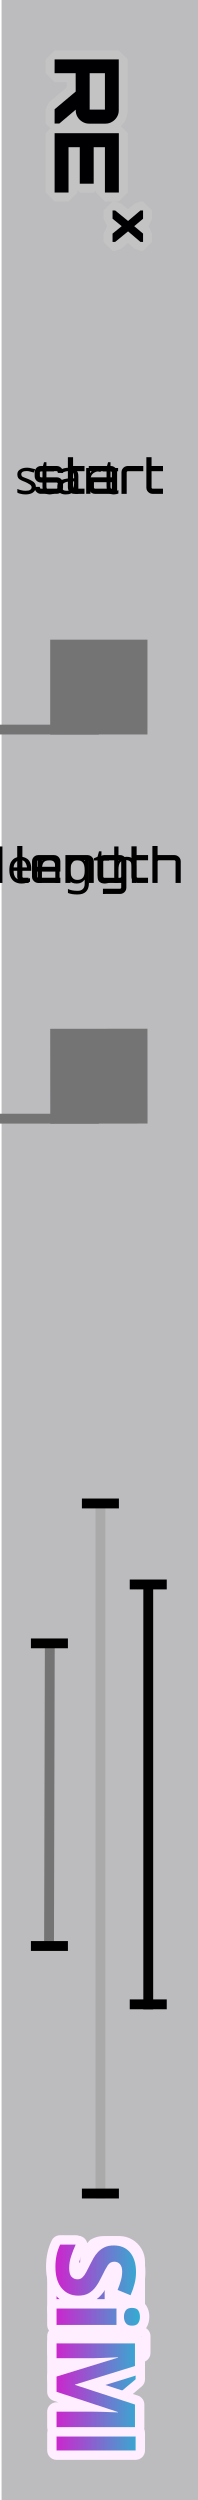
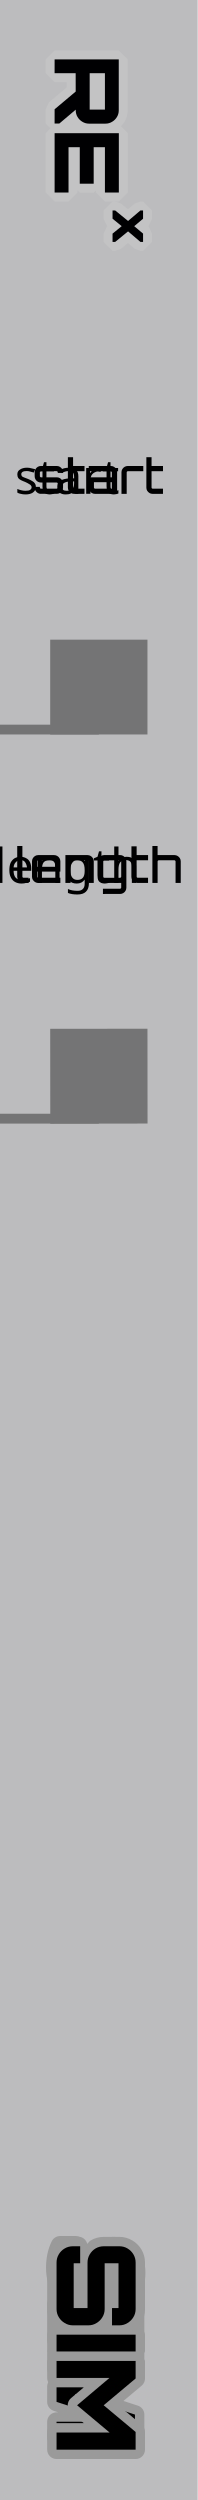
<svg xmlns="http://www.w3.org/2000/svg" xmlns:xlink="http://www.w3.org/1999/xlink" id="svg5" version="1.1" viewBox="0 0 10.16 128.5" height="128.5mm" width="10.16mm" xml:space="preserve">
  <defs id="defs2">
+     <linearGradient id="linearGradient4">
+       <stop style="stop-color:#0a0a0a;stop-opacity:1;" offset="0" id="stop3" />
+       <stop style="stop-color:#817181;stop-opacity:1;" offset="1" id="stop4" />
+     </linearGradient>
    <linearGradient id="linearGradient7378">
      <stop style="stop-color:#bd91df;stop-opacity:1;" offset="0" id="stop12941" />
      <stop style="stop-color:#28c6ff;stop-opacity:1;" offset="1" id="stop12943" />
    </linearGradient>
    <rect x="-362.746" y="242.835" width="272.943" height="175.773" id="rect2576" />
    <rect x="0" y="456.791" width="76.8" height="28.878" id="rect405" />
    <linearGradient id="linearGradient1445">
      <stop style="stop-color:#e0e8f3;stop-opacity:1;" offset="0" id="stop1441" />
      <stop style="stop-color:#e0e8f3;stop-opacity:0;" offset="1" id="stop1443" />
    </linearGradient>
    <rect x="7.071" y="69.296" width="26.163" height="19.092" id="rect292" />
    <rect x="7.071" y="69.296" width="26.163" height="19.092" id="rect374" />
    <linearGradient xlink:href="#linearGradient1445" id="linearGradient1451" x1="2.957" y1="5.593" x2="17.363" y2="5.593" gradientUnits="userSpaceOnUse" />
    <rect x="-362.746" y="242.835" width="272.943" height="175.773" id="rect725" />
    <rect x="-362.746" y="242.835" width="272.943" height="175.773" id="rect806" />
    <rect x="-362.746" y="242.835" width="272.943" height="175.773" id="rect872" />
    <mask maskUnits="userSpaceOnUse" id="mask12356-9">
      <path style="fill:#ff00ff;stroke:#fe5aff;stroke-width:0.102;stroke-linejoin:bevel;stroke-dasharray:none;stroke-opacity:1;paint-order:stroke fill markers" d="m 4.247,120.102 1e-7,-40.771 H 16.338 v 40.771 z" id="path12358-1" />
    </mask>
    <mask maskUnits="userSpaceOnUse" id="mask12412-7">
      <path style="fill:#ff00ff;stroke:#fe5aff;stroke-width:0.102;stroke-linejoin:bevel;stroke-dasharray:none;stroke-opacity:1;paint-order:stroke fill markers" d="m 4.247,120.102 1e-7,-40.771 H 16.338 v 40.771 z" id="path12414-0" />
    </mask>
    <mask maskUnits="userSpaceOnUse" id="mask12412-8">
      <path style="fill:#ff00ff;stroke:#fe5aff;stroke-width:0.102;stroke-linejoin:bevel;stroke-dasharray:none;stroke-opacity:1;paint-order:stroke fill markers" d="m 4.247,120.102 1e-7,-40.771 H 16.338 v 40.771 z" id="path12414-9" />
    </mask>
    <mask maskUnits="userSpaceOnUse" id="mask12352-9">
      <path style="fill:#ff00ff;stroke:#fe5aff;stroke-width:0.102;stroke-linejoin:bevel;stroke-dasharray:none;stroke-opacity:1;paint-order:stroke fill markers" d="m 4.247,120.102 1e-7,-40.771 H 16.338 v 40.771 z" id="path12354-1" />
    </mask>
    <mask maskUnits="userSpaceOnUse" id="mask12428-3">
      <path style="fill:#ff00ff;stroke:#fe5aff;stroke-width:0.102;stroke-linejoin:bevel;stroke-dasharray:none;stroke-opacity:1;paint-order:stroke fill markers" d="m 4.247,120.102 1e-7,-40.771 H 16.338 v 40.771 z" id="path12430-2" />
    </mask>
    <mask maskUnits="userSpaceOnUse" id="mask12428-6">
      <path style="fill:#ff00ff;stroke:#fe5aff;stroke-width:0.102;stroke-linejoin:bevel;stroke-dasharray:none;stroke-opacity:1;paint-order:stroke fill markers" d="m 4.247,120.102 1e-7,-40.771 H 16.338 v 40.771 z" id="path12430-5" />
    </mask>
    <clipPath clipPathUnits="userSpaceOnUse" id="clipPath4444">
      <path style="display:inline;fill:#ff00ff;stroke:#fe5aff;stroke-width:0.102;stroke-linejoin:bevel;stroke-dasharray:none;stroke-opacity:1;paint-order:stroke fill markers" d="m 4.247,120.102 1e-7,-40.771 H 16.338 v 40.771 z" id="path4446" />
    </clipPath>
    <linearGradient xlink:href="#linearGradient5347" id="linearGradient744-8" gradientUnits="userSpaceOnUse" x1="-333.707" y1="244.45" x2="-333.707" y2="264.524" />
    <linearGradient id="linearGradient5347">
      <stop style="stop-color:#10ccd2;stop-opacity:1;" offset="0" id="stop5343" />
      <stop style="stop-color:#cd25cd;stop-opacity:1;" offset="1" id="stop5345" />
    </linearGradient>
    <rect x="-362.746" y="242.835" width="60.788" height="29.02" id="rect2576-0" />
    <rect x="-362.746" y="242.835" width="60.788" height="29.02" id="rect7641" />
-     <linearGradient xlink:href="#linearGradient5347" id="linearGradient344" gradientUnits="userSpaceOnUse" x1="-333.707" y1="244.45" x2="-333.707" y2="264.524" />
+     <linearGradient xlink:href="#linearGradient4" id="linearGradient344" gradientUnits="userSpaceOnUse" x1="-333.707" y1="244.45" x2="-333.707" y2="264.524" />
    <linearGradient xlink:href="#linearGradient5347" id="linearGradient670" gradientUnits="userSpaceOnUse" x1="-333.707" y1="244.45" x2="-333.707" y2="264.524" />
    <linearGradient xlink:href="#linearGradient5347" id="linearGradient672" gradientUnits="userSpaceOnUse" x1="-333.707" y1="244.45" x2="-333.707" y2="264.524" />
    <linearGradient xlink:href="#linearGradient5347" id="linearGradient674" gradientUnits="userSpaceOnUse" x1="-333.707" y1="244.45" x2="-333.707" y2="264.524" />
    <linearGradient xlink:href="#linearGradient5347" id="linearGradient676" gradientUnits="userSpaceOnUse" x1="-333.707" y1="244.45" x2="-333.707" y2="264.524" />
    <linearGradient xlink:href="#linearGradient5347" id="linearGradient678" gradientUnits="userSpaceOnUse" x1="-333.707" y1="244.45" x2="-333.707" y2="264.524" />
    <linearGradient xlink:href="#linearGradient5347" id="linearGradient680" gradientUnits="userSpaceOnUse" x1="-333.707" y1="244.45" x2="-333.707" y2="264.524" />
    <linearGradient id="linearGradient5269">
      <stop style="stop-color:#bc9051;stop-opacity:1;" offset="0" id="stop5267" />
    </linearGradient>
    <rect x="-362.746" y="242.835" width="272.943" height="175.773" id="rect2576-04" />
    <rect x="0" y="456.791" width="76.8" height="28.878" id="rect405-5" />
    <rect x="7.071" y="69.296" width="26.163" height="19.092" id="rect292-8" />
    <rect x="7.071" y="69.296" width="26.163" height="19.092" id="rect374-4" />
    <rect x="-362.746" y="242.835" width="272.943" height="175.773" id="rect725-7" />
    <rect x="-362.746" y="242.835" width="272.943" height="175.773" id="rect806-05" />
    <rect x="-362.746" y="242.835" width="272.943" height="175.773" id="rect872-7" />
    <mask maskUnits="userSpaceOnUse" id="mask12356-9-69">
      <path style="fill:#ff00ff;stroke:#fe5aff;stroke-width:0.102;stroke-linejoin:bevel;stroke-dasharray:none;stroke-opacity:1;paint-order:stroke fill markers" d="m 4.247,120.102 1e-7,-40.771 H 16.338 v 40.771 z" id="path12358-1-5" />
    </mask>
    <mask maskUnits="userSpaceOnUse" id="mask12412-7-21">
      <path style="fill:#ff00ff;stroke:#fe5aff;stroke-width:0.102;stroke-linejoin:bevel;stroke-dasharray:none;stroke-opacity:1;paint-order:stroke fill markers" d="m 4.247,120.102 1e-7,-40.771 H 16.338 v 40.771 z" id="path12414-0-7" />
    </mask>
    <mask maskUnits="userSpaceOnUse" id="mask12412-8-2">
      <path style="fill:#ff00ff;stroke:#fe5aff;stroke-width:0.102;stroke-linejoin:bevel;stroke-dasharray:none;stroke-opacity:1;paint-order:stroke fill markers" d="m 4.247,120.102 1e-7,-40.771 H 16.338 v 40.771 z" id="path12414-9-2" />
    </mask>
    <mask maskUnits="userSpaceOnUse" id="mask12352-9-2">
      <path style="fill:#ff00ff;stroke:#fe5aff;stroke-width:0.102;stroke-linejoin:bevel;stroke-dasharray:none;stroke-opacity:1;paint-order:stroke fill markers" d="m 4.247,120.102 1e-7,-40.771 H 16.338 v 40.771 z" id="path12354-1-5" />
    </mask>
    <mask maskUnits="userSpaceOnUse" id="mask12428-3-7">
      <path style="fill:#ff00ff;stroke:#fe5aff;stroke-width:0.102;stroke-linejoin:bevel;stroke-dasharray:none;stroke-opacity:1;paint-order:stroke fill markers" d="m 4.247,120.102 1e-7,-40.771 H 16.338 v 40.771 z" id="path12430-2-19" />
    </mask>
    <mask maskUnits="userSpaceOnUse" id="mask12428-6-9">
      <path style="fill:#ff00ff;stroke:#fe5aff;stroke-width:0.102;stroke-linejoin:bevel;stroke-dasharray:none;stroke-opacity:1;paint-order:stroke fill markers" d="m 4.247,120.102 1e-7,-40.771 H 16.338 v 40.771 z" id="path12430-5-2" />
    </mask>
    <clipPath clipPathUnits="userSpaceOnUse" id="clipPath4444-0">
      <path style="display:inline;fill:#ff00ff;stroke:#fe5aff;stroke-width:0.102;stroke-linejoin:bevel;stroke-dasharray:none;stroke-opacity:1;paint-order:stroke fill markers" d="m 4.247,120.102 1e-7,-40.771 H 16.338 v 40.771 z" id="path4446-4" />
    </clipPath>
    <rect x="-362.746" y="242.835" width="272.943" height="175.773" id="rect30022" />
    <rect x="-362.746" y="242.835" width="272.943" height="175.773" id="rect2576-2" />
    <rect x="0" y="456.791" width="76.8" height="28.878" id="rect405-8" />
    <rect x="7.071" y="69.296" width="26.163" height="19.092" id="rect292-9" />
    <rect x="7.071" y="69.296" width="26.163" height="19.092" id="rect374-2" />
    <rect x="-362.746" y="242.835" width="272.943" height="175.773" id="rect725-6" />
    <rect x="-362.746" y="242.835" width="272.943" height="175.773" id="rect806-0" />
    <rect x="-362.746" y="242.835" width="272.943" height="175.773" id="rect872-1" />
    <mask maskUnits="userSpaceOnUse" id="mask12356-9-6">
      <path style="fill:#ff00ff;stroke:#fe5aff;stroke-width:0.102;stroke-linejoin:bevel;stroke-dasharray:none;stroke-opacity:1;paint-order:stroke fill markers" d="m 4.247,120.102 1e-7,-40.771 H 16.338 v 40.771 z" id="path12358-1-9" />
    </mask>
    <mask maskUnits="userSpaceOnUse" id="mask12412-7-2">
      <path style="fill:#ff00ff;stroke:#fe5aff;stroke-width:0.102;stroke-linejoin:bevel;stroke-dasharray:none;stroke-opacity:1;paint-order:stroke fill markers" d="m 4.247,120.102 1e-7,-40.771 H 16.338 v 40.771 z" id="path12414-0-3" />
    </mask>
    <mask maskUnits="userSpaceOnUse" id="mask12412-8-4">
      <path style="fill:#ff00ff;stroke:#fe5aff;stroke-width:0.102;stroke-linejoin:bevel;stroke-dasharray:none;stroke-opacity:1;paint-order:stroke fill markers" d="m 4.247,120.102 1e-7,-40.771 H 16.338 v 40.771 z" id="path12414-9-9" />
    </mask>
    <mask maskUnits="userSpaceOnUse" id="mask12352-9-9">
      <path style="fill:#ff00ff;stroke:#fe5aff;stroke-width:0.102;stroke-linejoin:bevel;stroke-dasharray:none;stroke-opacity:1;paint-order:stroke fill markers" d="m 4.247,120.102 1e-7,-40.771 H 16.338 v 40.771 z" id="path12354-1-9" />
    </mask>
    <mask maskUnits="userSpaceOnUse" id="mask12428-3-6">
      <path style="fill:#ff00ff;stroke:#fe5aff;stroke-width:0.102;stroke-linejoin:bevel;stroke-dasharray:none;stroke-opacity:1;paint-order:stroke fill markers" d="m 4.247,120.102 1e-7,-40.771 H 16.338 v 40.771 z" id="path12430-2-1" />
    </mask>
    <mask maskUnits="userSpaceOnUse" id="mask12428-6-2">
      <path style="fill:#ff00ff;stroke:#fe5aff;stroke-width:0.102;stroke-linejoin:bevel;stroke-dasharray:none;stroke-opacity:1;paint-order:stroke fill markers" d="m 4.247,120.102 1e-7,-40.771 H 16.338 v 40.771 z" id="path12430-5-8" />
    </mask>
    <clipPath clipPathUnits="userSpaceOnUse" id="clipPath4444-4">
      <path style="display:inline;fill:#ff00ff;stroke:#fe5aff;stroke-width:0.102;stroke-linejoin:bevel;stroke-dasharray:none;stroke-opacity:1;paint-order:stroke fill markers" d="m 4.247,120.102 1e-7,-40.771 H 16.338 v 40.771 z" id="path4446-9" />
    </clipPath>
    <rect x="-362.746" y="242.835" width="60.788" height="29.02" id="rect2576-0-6" />
    <rect x="-362.746" y="242.835" width="60.788" height="29.02" id="rect2835" />
    <rect x="-362.746" y="242.835" width="60.788" height="29.02" id="rect12331" />
    <rect x="-362.746" y="242.835" width="60.788" height="29.02" id="rect12359" />
    <rect x="7.071" y="69.296" width="26.163" height="19.092" id="rect292-5" />
    <rect x="7.071" y="69.296" width="26.163" height="19.092" id="rect374-5" />
    <rect x="-362.746" y="242.835" width="272.943" height="175.773" id="rect2576-02" />
    <rect x="0" y="456.791" width="76.8" height="28.878" id="rect405-55" />
    <rect x="7.071" y="69.296" width="26.163" height="19.092" id="rect292-4" />
    <rect x="7.071" y="69.296" width="26.163" height="19.092" id="rect374-6" />
    <rect x="-362.746" y="242.835" width="272.943" height="175.773" id="rect725-0" />
    <rect x="-362.746" y="242.835" width="272.943" height="175.773" id="rect806-8" />
    <rect x="-362.746" y="242.835" width="272.943" height="175.773" id="rect872-3" />
    <mask maskUnits="userSpaceOnUse" id="mask12356-9-0">
      <path style="fill:#ff00ff;stroke:#fe5aff;stroke-width:0.102;stroke-linejoin:bevel;stroke-dasharray:none;stroke-opacity:1;paint-order:stroke fill markers" d="m 4.247,120.102 1e-7,-40.771 H 16.338 v 40.771 z" id="path12358-1-95" />
    </mask>
    <mask maskUnits="userSpaceOnUse" id="mask12412-7-0">
      <path style="fill:#ff00ff;stroke:#fe5aff;stroke-width:0.102;stroke-linejoin:bevel;stroke-dasharray:none;stroke-opacity:1;paint-order:stroke fill markers" d="m 4.247,120.102 1e-7,-40.771 H 16.338 v 40.771 z" id="path12414-0-37" />
    </mask>
    <mask maskUnits="userSpaceOnUse" id="mask12412-8-3">
      <path style="fill:#ff00ff;stroke:#fe5aff;stroke-width:0.102;stroke-linejoin:bevel;stroke-dasharray:none;stroke-opacity:1;paint-order:stroke fill markers" d="m 4.247,120.102 1e-7,-40.771 H 16.338 v 40.771 z" id="path12414-9-99" />
    </mask>
    <mask maskUnits="userSpaceOnUse" id="mask12352-9-1">
      <path style="fill:#ff00ff;stroke:#fe5aff;stroke-width:0.102;stroke-linejoin:bevel;stroke-dasharray:none;stroke-opacity:1;paint-order:stroke fill markers" d="m 4.247,120.102 1e-7,-40.771 H 16.338 v 40.771 z" id="path12354-1-8" />
    </mask>
    <mask maskUnits="userSpaceOnUse" id="mask12428-3-3">
      <path style="fill:#ff00ff;stroke:#fe5aff;stroke-width:0.102;stroke-linejoin:bevel;stroke-dasharray:none;stroke-opacity:1;paint-order:stroke fill markers" d="m 4.247,120.102 1e-7,-40.771 H 16.338 v 40.771 z" id="path12430-2-2" />
    </mask>
    <mask maskUnits="userSpaceOnUse" id="mask12428-6-94">
      <path style="fill:#ff00ff;stroke:#fe5aff;stroke-width:0.102;stroke-linejoin:bevel;stroke-dasharray:none;stroke-opacity:1;paint-order:stroke fill markers" d="m 4.247,120.102 1e-7,-40.771 H 16.338 v 40.771 z" id="path12430-5-7" />
    </mask>
    <clipPath clipPathUnits="userSpaceOnUse" id="clipPath4444-5">
      <path style="display:inline;fill:#ff00ff;stroke:#fe5aff;stroke-width:0.102;stroke-linejoin:bevel;stroke-dasharray:none;stroke-opacity:1;paint-order:stroke fill markers" d="m 4.247,120.102 1e-7,-40.771 H 16.338 v 40.771 z" id="path4446-6" />
    </clipPath>
    <rect x="-362.746" y="242.835" width="272.943" height="175.773" id="rect30022-2" />
    <rect x="-362.746" y="242.835" width="272.943" height="175.773" id="rect2576-2-0" />
    <rect x="0" y="456.791" width="76.8" height="28.878" id="rect405-8-1" />
    <rect x="7.071" y="69.296" width="26.163" height="19.092" id="rect292-9-0" />
    <rect x="7.071" y="69.296" width="26.163" height="19.092" id="rect374-2-3" />
    <rect x="-362.746" y="242.835" width="272.943" height="175.773" id="rect725-6-1" />
    <rect x="-362.746" y="242.835" width="272.943" height="175.773" id="rect806-0-4" />
    <rect x="-362.746" y="242.835" width="272.943" height="175.773" id="rect872-1-0" />
    <mask maskUnits="userSpaceOnUse" id="mask12356-9-6-9">
      <path style="fill:#ff00ff;stroke:#fe5aff;stroke-width:0.102;stroke-linejoin:bevel;stroke-dasharray:none;stroke-opacity:1;paint-order:stroke fill markers" d="m 4.247,120.102 1e-7,-40.771 H 16.338 v 40.771 z" id="path12358-1-9-4" />
    </mask>
    <mask maskUnits="userSpaceOnUse" id="mask12412-7-2-9">
      <path style="fill:#ff00ff;stroke:#fe5aff;stroke-width:0.102;stroke-linejoin:bevel;stroke-dasharray:none;stroke-opacity:1;paint-order:stroke fill markers" d="m 4.247,120.102 1e-7,-40.771 H 16.338 v 40.771 z" id="path12414-0-3-4" />
    </mask>
    <mask maskUnits="userSpaceOnUse" id="mask12412-8-4-5">
      <path style="fill:#ff00ff;stroke:#fe5aff;stroke-width:0.102;stroke-linejoin:bevel;stroke-dasharray:none;stroke-opacity:1;paint-order:stroke fill markers" d="m 4.247,120.102 1e-7,-40.771 H 16.338 v 40.771 z" id="path12414-9-9-3" />
    </mask>
    <mask maskUnits="userSpaceOnUse" id="mask12352-9-9-0">
      <path style="fill:#ff00ff;stroke:#fe5aff;stroke-width:0.102;stroke-linejoin:bevel;stroke-dasharray:none;stroke-opacity:1;paint-order:stroke fill markers" d="m 4.247,120.102 1e-7,-40.771 H 16.338 v 40.771 z" id="path12354-1-9-4" />
    </mask>
    <mask maskUnits="userSpaceOnUse" id="mask12428-3-6-8">
      <path style="fill:#ff00ff;stroke:#fe5aff;stroke-width:0.102;stroke-linejoin:bevel;stroke-dasharray:none;stroke-opacity:1;paint-order:stroke fill markers" d="m 4.247,120.102 1e-7,-40.771 H 16.338 v 40.771 z" id="path12430-2-1-5" />
    </mask>
    <mask maskUnits="userSpaceOnUse" id="mask12428-6-2-7">
      <path style="fill:#ff00ff;stroke:#fe5aff;stroke-width:0.102;stroke-linejoin:bevel;stroke-dasharray:none;stroke-opacity:1;paint-order:stroke fill markers" d="m 4.247,120.102 1e-7,-40.771 H 16.338 v 40.771 z" id="path12430-5-8-1" />
    </mask>
    <clipPath clipPathUnits="userSpaceOnUse" id="clipPath4444-4-2">
      <path style="display:inline;fill:#ff00ff;stroke:#fe5aff;stroke-width:0.102;stroke-linejoin:bevel;stroke-dasharray:none;stroke-opacity:1;paint-order:stroke fill markers" d="m 4.247,120.102 1e-7,-40.771 H 16.338 v 40.771 z" id="path4446-9-2" />
    </clipPath>
    <rect x="-362.746" y="242.835" width="60.788" height="29.02" id="rect2576-0-2" />
    <rect x="-362.746" y="242.835" width="60.788" height="29.02" id="rect2835-9" />
    <rect x="-362.746" y="242.835" width="60.788" height="29.02" id="rect12331-6" />
    <rect x="-362.746" y="242.835" width="60.788" height="29.02" id="rect12359-3" />
+     <rect x="-362.746" y="242.835" width="60.788" height="29.02" id="rect2" />
+     <rect x="-362.746" y="242.835" width="60.788" height="29.02" id="rect1" />
+     <rect x="-362.746" y="242.835" width="60.788" height="29.02" id="rect5" />
  </defs>
  <g id="g372" style="display:inline;fill:#e9afaf">
-     <rect style="display:inline;opacity:1;fill:#bcbcbe;fill-opacity:1;stroke:none;stroke-width:0.263" id="rect338" width="10.16" height="128.5" x="0.081" y="-2.7755576e-17" />
-     <g aria-label="SiM" transform="matrix(0,0.2645833,-0.2645833,0,72.84951,208.648)" id="text7639" style="font-weight:900;font-size:21.333px;font-family:Orbitron;-inkscape-font-specification:'Orbitron Heavy';text-align:center;white-space:pre;display:inline;fill:url(#linearGradient744-8);stroke:#feeeff;stroke-width:3.647;stroke-linecap:round;stroke-linejoin:round;paint-order:stroke fill markers">
-       <g id="path374" style="fill:url(#linearGradient672)">
-         <path style="color:#000000;-inkscape-font-specification:'Orbitron Heavy';fill:#feeeff;stroke:none;stroke-linecap:butt;stroke-linejoin:miter;-inkscape-stroke:none" d="m -349.217,247.166 c -0.873,0 -1.751,0.237 -2.504,0.68 -0.734,0.432 -1.355,1.056 -1.789,1.789 -0.454,0.753 -0.688,1.638 -0.688,2.514 v 3.029 c 0,0.88 0.231,1.764 0.678,2.523 a 1.824,1.824 0 0 0 0.014,0.021 c 0.167,0.275 0.464,0.432 0.68,0.67 a 1.824,1.824 0 0 0 -1.371,1.371 v 1.43 c 0,0.873 0.235,1.751 0.678,2.504 0.434,0.738 1.061,1.365 1.799,1.799 0.753,0.443 1.631,0.678 2.504,0.678 h 9.045 c 0.869,0 1.746,-0.238 2.492,-0.688 0.727,-0.431 1.344,-1.049 1.775,-1.775 0.46,-0.752 0.715,-1.636 0.715,-2.518 v -3.029 c 0,-0.884 -0.255,-1.777 -0.727,-2.529 -0.163,-0.272 -0.455,-0.429 -0.666,-0.666 a 1.824,1.824 0 0 0 1.393,-1.393 v -1.428 c 0,-0.884 -0.255,-1.777 -0.727,-2.529 -0.431,-0.721 -1.042,-1.338 -1.766,-1.766 -0.746,-0.449 -1.622,-0.688 -2.49,-0.688 z m 9.221,3.695 c 0.153,0.021 0.302,0.033 0.438,0.115 a 1.824,1.824 0 0 0 0.019,0.012 c 0.229,0.135 0.371,0.277 0.506,0.506 a 1.824,1.824 0 0 0 0.033,0.055 c 0.039,0.062 0.03,0.145 0.055,0.205 h -0.158 a 1.824,1.824 0 0 0 -0.893,-0.893 z m -9.451,0.014 a 1.824,1.824 0 0 0 -1.045,1.045 c 0.024,-0.139 0.034,-0.289 0.105,-0.406 a 1.824,1.824 0 0 0 0.012,-0.019 c 0.135,-0.229 0.275,-0.371 0.504,-0.506 0.139,-0.082 0.283,-0.089 0.424,-0.113 z m 11.758,2.986 0.021,0.012 c -0.004,-0.002 -0.01,-0.001 -0.014,-0.004 -0.003,-0.002 -0.005,-0.006 -0.008,-0.008 z m -12.803,1.543 a 1.824,1.824 0 0 0 1.045,1.045 c -0.141,-0.025 -0.285,-0.032 -0.424,-0.113 -0.236,-0.139 -0.376,-0.285 -0.506,-0.496 -0.077,-0.134 -0.091,-0.286 -0.115,-0.436 z m 10.494,1.471 c 0.154,0.02 0.303,0.035 0.439,0.117 a 1.824,1.824 0 0 0 0.019,0.014 c 0.229,0.135 0.371,0.275 0.506,0.504 a 1.824,1.824 0 0 0 0.033,0.055 c 0.081,0.128 0.094,0.274 0.115,0.424 a 1.824,1.824 0 0 0 -1.113,-1.113 z m 1.109,4.496 c -0.021,0.149 -0.032,0.291 -0.125,0.441 a 1.824,1.824 0 0 0 -0.019,0.035 c -0.135,0.229 -0.277,0.369 -0.506,0.504 a 1.824,1.824 0 0 0 -0.019,0.012 c -0.136,0.083 -0.285,0.097 -0.439,0.117 a 1.824,1.824 0 0 0 1.109,-1.109 z m -11.557,0.217 h 0.121 a 1.824,1.824 0 0 0 0.877,0.877 c -0.141,-0.025 -0.285,-0.032 -0.424,-0.113 -0.229,-0.135 -0.369,-0.275 -0.504,-0.504 -0.05,-0.085 -0.043,-0.179 -0.07,-0.26 z" id="path383" />
-         <path style="color:#000000;-inkscape-font-specification:'Orbitron Heavy';fill:url(#linearGradient670);stroke:none;stroke-linecap:butt;stroke-linejoin:miter;-inkscape-stroke:none" d="m -349.216,264.35 q -0.853,0 -1.579,-0.427 -0.725,-0.427 -1.152,-1.152 -0.427,-0.725 -0.427,-1.579 v -1.429 h 3.307 v 1.259 q 0,0 0,0 0,0 0,0 h 8.704 q 0,0 0,0 0,0 0,0 v -2.688 q 0,0 0,0 0,0 0,0 h -8.853 q -0.853,0 -1.579,-0.427 -0.725,-0.427 -1.152,-1.131 -0.427,-0.725 -0.427,-1.6 v -3.029 q 0,-0.875 0.427,-1.579 0.427,-0.725 1.152,-1.152 0.725,-0.427 1.579,-0.427 h 9.045 q 0.853,0 1.557,0.427 0.725,0.427 1.152,1.152 0.448,0.704 0.448,1.579 v 1.429 h -3.349 v -1.259 q 0,0 0,0 0,0 0,0 h -8.704 q 0,0 0,0 0,0 0,0 v 2.688 q 0,0 0,0 0,0 0,0 h 8.896 q 0.853,0 1.557,0.427 0.725,0.427 1.152,1.152 0.448,0.704 0.448,1.579 v 3.029 q 0,0.853 -0.448,1.579 -0.427,0.725 -1.152,1.152 -0.704,0.427 -1.557,0.427 z" id="path385" />
-       </g>
-       <g id="path376" style="fill:url(#linearGradient676)">
-         <path style="color:#000000;-inkscape-font-specification:'Orbitron Heavy';fill:#feeeff;stroke:none;stroke-linecap:butt;stroke-linejoin:miter;-inkscape-stroke:none" d="m -334.752,246.1 a 1.824,1.824 0 0 0 -1.824,1.824 v 3.285 a 1.824,1.824 0 0 0 0.385,0.385 1.824,1.824 0 0 0 -0.385,0.383 v 12.373 a 1.824,1.824 0 0 0 1.824,1.824 h 3.264 a 1.824,1.824 0 0 0 1.824,-1.824 v -12.373 a 1.824,1.824 0 0 0 -0.385,-0.383 1.824,1.824 0 0 0 0.385,-0.385 v -3.285 a 1.824,1.824 0 0 0 -1.824,-1.824 z" id="path389" />
-         <path style="color:#000000;-inkscape-font-specification:'Orbitron Heavy';fill:url(#linearGradient674);stroke:none;stroke-linecap:butt;stroke-linejoin:miter;-inkscape-stroke:none" d="m -334.753,264.35 v 0 -12.373 h 3.264 v 12.373 z m 0,-13.141 v 0 -3.285 h 3.264 v 3.285 z" id="path391" />
-       </g>
-       <g id="path378" style="fill:url(#linearGradient680)">
-         <path style="color:#000000;-inkscape-font-specification:'Orbitron Heavy';fill:#feeeff;stroke:none;stroke-linecap:butt;stroke-linejoin:miter;-inkscape-stroke:none" d="m -329.781,247.166 a 1.824,1.824 0 0 0 -1.824,1.824 v 15.359 a 1.824,1.824 0 0 0 1.824,1.824 h 3.307 a 1.824,1.824 0 0 0 1.822,-1.824 v -5.295 l 2.096,2.482 a 1.824,1.824 0 0 0 2.791,-0.006 l 2.07,-2.471 v 5.289 a 1.824,1.824 0 0 0 1.822,1.824 h 3.328 a 1.824,1.824 0 0 0 1.824,-1.824 v -15.359 a 1.824,1.824 0 0 0 -1.824,-1.824 h -3.434 a 1.824,1.824 0 0 0 -1.4,0.656 l -3.787,4.535 -3.805,-4.539 a 1.824,1.824 0 0 0 -1.398,-0.652 z m 1.822,3.648 h 0.74 l 1.629,1.941 a 1.824,1.824 0 0 0 -2.369,0.826 z m 12.832,0 h 0.758 v 2.775 a 1.824,1.824 0 0 0 -2.355,-0.861 z m -6.75,5.873 a 1.824,1.824 0 0 0 1.402,0.012 l -0.693,0.828 z" id="path395" />
-         <path style="color:#000000;-inkscape-font-specification:'Orbitron Heavy';fill:url(#linearGradient678);stroke:none;stroke-linecap:butt;stroke-linejoin:miter;-inkscape-stroke:none" d="M -329.782,264.35 V 248.99 h 3.413 l 5.205,6.208 5.184,-6.208 h 3.435 v 15.36 h -3.328 v -10.304 l -5.291,6.315 -5.312,-6.293 v 10.283 z" id="path397" />
-       </g>
-     </g>
-     <text xml:space="preserve" transform="matrix(0,0.2645833,-0.2645833,0,72.84959,208.648)" id="text2574-8" style="font-weight:900;font-size:21.333px;font-family:Orbitron;-inkscape-font-specification:'Orbitron Heavy';text-align:center;white-space:pre;shape-inside:url(#rect2576-0);shape-padding:1.651;display:inline;fill:url(#linearGradient344);fill-opacity:1;stroke:#feeeff;stroke-width:3.647;stroke-linecap:round;stroke-linejoin:round;stroke-opacity:1;paint-order:stroke fill markers" x="19.915" y="0">
-       <tspan x="-353.526" y="264.35" id="tspan1">SiM</tspan>
-     </text>
+     <rect style="display:inline;opacity:1;fill:#bcbcbe;fill-opacity:1;stroke:none;stroke-width:0.263" id="rect338" width="10.16" height="128.5" x="-2.9143354e-16" y="-2.7755576e-17" />
    <g id="g1475" transform="rotate(90,4.833549,4.325552)">
      <g aria-label="RE" id="text8325" style="font-weight:900;font-size:4.586px;font-family:Orbitron;-inkscape-font-specification:'Orbitron Heavy';fill:#000002;stroke:#c3c3c4;stroke-width:0.921;stroke-linecap:round;stroke-linejoin:bevel;paint-order:stroke markers fill">
        <g id="path1487">
          <path style="color:#000000;-inkscape-font-specification:'Orbitron Heavy';fill:#c3c3c4;stroke:none;stroke-linecap:butt;stroke-linejoin:miter;-inkscape-stroke:none" d="M 3.561,2.594 3.102,3.055 v 3.297 L 3.561,6.812 H 4.271 L 4.732,6.352 V 5.73 H 5.002 L 5.771,6.648 6.125,6.812 H 6.859 L 7.318,6.352 V 6.109 L 7.211,5.812 6.891,5.434 C 6.988,5.351 7.093,5.275 7.158,5.166 7.264,4.994 7.324,4.788 7.324,4.586 V 3.734 C 7.324,3.532 7.264,3.327 7.158,3.154 7.061,2.991 6.921,2.851 6.758,2.754 c -5.434e-4,-3.294e-4 -0.001,3.283e-4 -0.002,0 C 6.583,2.65 6.379,2.594 6.18,2.594 Z m 0.461,0.922 h 0.039 l -0.039,0.041 z m 0,1.244 0.15,0.15 -0.15,0.15 z" id="path1494" />
          <path style="color:#000000;-inkscape-font-specification:'Orbitron Heavy';stroke:none;stroke-linecap:butt;stroke-linejoin:miter;-inkscape-stroke:none" d="M 6.125,6.352 5.166,5.211 h 0.931 l 0.761,0.899 v 0.243 z m -2.564,0 V 3.055 h 2.619 q 0.188,0 0.339,0.092 0.156,0.092 0.248,0.248 0.096,0.156 0.096,0.339 v 0.853 q 0,0.183 -0.096,0.339 Q 6.675,5.082 6.519,5.174 6.368,5.266 6.18,5.266 L 4.272,5.27 V 6.353 Z M 4.272,4.55 H 6.143 q 0,0 0,0 0,0 0,0 V 3.766 q 0,0 0,0 0,0 0,0 H 4.272 q 0,0 0,0 0,0 0,0 v 0.784 q 0,0 0,0 0,0 0,0 z" id="path1496" />
        </g>
        <g id="path1489">
          <path style="color:#000000;-inkscape-font-specification:'Orbitron Heavy';fill:#c3c3c4;stroke:none;stroke-linecap:butt;stroke-linejoin:miter;-inkscape-stroke:none" d="M 7.354,2.59 6.893,3.051 V 6.352 L 7.354,6.812 H 10.404 L 10.865,6.352 V 5.637 L 10.404,5.176 H 10.293 L 10.41,5.059 V 4.344 L 10.293,4.227 h 0.111 L 10.865,3.766 V 3.051 L 10.404,2.59 Z m 0.461,0.922 h 0.053 l -0.053,0.053 z m 0,1.033 0.156,0.156 -0.156,0.156 z m 0,1.293 0.055,0.055 h -0.055 z" id="path1500" />
          <path style="color:#000000;-inkscape-font-specification:'Orbitron Heavy';stroke:none;stroke-linecap:butt;stroke-linejoin:miter;-inkscape-stroke:none" d="M 7.354,6.352 V 3.051 H 10.404 V 3.766 H 8.074 v 0.578 h 1.876 v 0.715 h -1.876 v 0.578 h 2.33 v 0.715 z" id="path1502" />
        </g>
      </g>
      <g aria-label="x" id="text1469" style="font-weight:900;font-size:2.704px;font-family:Orbitron;-inkscape-font-specification:'Orbitron Heavy';fill:#000002;stroke:#c3c3c4;stroke-width:0.921;stroke-linecap:round;stroke-linejoin:bevel;paint-order:stroke markers fill">
        <g id="path1504">
          <path style="color:#000000;-inkscape-font-specification:'Orbitron Heavy';fill:#c3c3c4;stroke:none;stroke-linecap:butt;stroke-linejoin:miter;-inkscape-stroke:none" d="m 11.324,1.346 -0.459,0.461 v 0.135 l 0.109,0.299 0.291,0.342 -0.297,0.365 -0.104,0.291 V 3.375 l 0.459,0.459 H 11.75 l 0.355,-0.168 0.027,-0.033 0.027,0.033 0.357,0.168 h 0.424 L 13.402,3.375 V 3.238 L 13.299,2.947 13,2.582 13.293,2.24 13.402,1.941 V 1.807 L 12.941,1.346 h -0.428 l -0.352,0.164 -0.029,0.035 -0.031,-0.037 L 11.75,1.346 Z" id="path1509" />
          <path style="color:#000000;-inkscape-font-specification:'Orbitron Heavy';stroke:none;stroke-linecap:butt;stroke-linejoin:miter;-inkscape-stroke:none" d="m 11.325,3.374 v 0 -0.135 L 11.866,2.576 11.325,1.941 V 1.806 h 0.425 l 0.384,0.454 0.381,-0.454 h 0.427 v 0.135 l -0.541,0.635 0.541,0.663 V 3.374 H 12.517 L 12.133,2.904 11.749,3.374 Z" id="path1511" />
        </g>
      </g>
    </g>
    <g id="g1485" style="display:none">
      <text xml:space="preserve" style="font-weight:900;font-size:4.586px;font-family:Orbitron;-inkscape-font-specification:'Orbitron Heavy';display:inline;fill:#000002;fill-opacity:1;stroke:#c3c3c4;stroke-width:0.921;stroke-linecap:round;stroke-linejoin:bevel;stroke-dasharray:none;stroke-opacity:1;paint-order:stroke markers fill;stop-color:#000000" x="3.304" y="6.352" id="text1479">
        <tspan id="tspan1477" style="font-size:4.586px;fill:#000002;fill-opacity:1;stroke:#c3c3c4;stroke-width:0.921;stroke-dasharray:none;stroke-opacity:1" x="3.304" y="6.352">RE</tspan>
      </text>
      <text xml:space="preserve" style="font-weight:900;font-size:2.704px;font-family:Orbitron;-inkscape-font-specification:'Orbitron Heavy';display:inline;fill:#000002;fill-opacity:1;stroke:#c3c3c4;stroke-width:0.921;stroke-linecap:round;stroke-linejoin:bevel;stroke-dasharray:none;stroke-opacity:1;paint-order:stroke markers fill;stop-color:#000000" x="11.2" y="3.374" id="text1483">
        <tspan id="tspan1481" style="font-size:2.704px;fill:#000002;fill-opacity:1;stroke:#c3c3c4;stroke-width:0.921;stroke-dasharray:none;stroke-opacity:1" x="11.2" y="3.374">x</tspan>
      </text>
    </g>
+   </g>
+   <g id="g2" style="display:none">
+     <text xml:space="preserve" transform="matrix(0,0.2645833,-0.2645833,0,72.84959,208.648)" id="text2574-8" style="font-weight:900;font-size:21.333px;font-family:Orbitron;-inkscape-font-specification:'Orbitron Heavy';text-align:center;white-space:pre;shape-inside:url(#rect2576-0);shape-padding:1.651;display:inline;fill:url(#linearGradient344);fill-opacity:1;stroke:#feeeff;stroke-width:3.647;stroke-linecap:round;stroke-linejoin:round;stroke-opacity:1;paint-order:stroke fill markers" x="19.915" y="0">
+       <tspan x="-353.366" y="264.35" id="tspan1">SIM</tspan>
+     </text>
    <g id="g1" transform="translate(0,5.77761)">
      <path style="fill:#747475;stroke:#aaaaab;stroke-width:0.506;stroke-linejoin:bevel;stroke-opacity:1;paint-order:stroke fill markers;stop-color:#000000" d="M 5.161,71.5 V 107.222" id="path1122" />
      <path style="fill:#747475;stroke:#020203;stroke-width:0.506;stroke-linejoin:bevel;stroke-opacity:1;paint-order:stroke fill markers;stop-color:#000000" d="M 7.62,75.663 V 97.499" id="path1124" />
      <path style="fill:#747475;stroke:#747475;stroke-width:0.506;stroke-linejoin:bevel;paint-order:stroke fill markers;stop-color:#000000" d="m 2.56,78.691 -0.04,15.555" id="path1126" />
      <path style="fill:#000001;fill-opacity:1;stroke:#000001;stroke-width:0.506;stroke-linejoin:round;stroke-opacity:1;paint-order:stroke fill markers;stop-color:#000000" d="M 1.589,78.691 H 3.491" id="path3656" />
      <path style="fill:#000001;fill-opacity:1;stroke:#000001;stroke-width:0.506;stroke-linejoin:round;stroke-opacity:1;paint-order:stroke fill markers;stop-color:#000000" d="M 6.669,75.663 H 8.571" id="path3658" />
      <path style="fill:#000001;fill-opacity:1;stroke:#000001;stroke-width:0.506;stroke-linejoin:round;stroke-opacity:1;paint-order:stroke fill markers;stop-color:#000000" d="M 4.21,71.5 H 6.112" id="path3660" />
      <path style="fill:#000001;fill-opacity:1;stroke:#000001;stroke-width:0.506;stroke-linejoin:round;stroke-opacity:1;paint-order:stroke fill markers;stop-color:#000000" d="M 4.21,106.969 H 6.112" id="path3662" />
      <path style="fill:#000001;fill-opacity:1;stroke:#000001;stroke-width:0.506;stroke-linejoin:round;stroke-opacity:1;paint-order:stroke fill markers;stop-color:#000000" d="M 1.589,94.247 H 3.491" id="path3664" />
      <path style="fill:#000001;fill-opacity:1;stroke:#000001;stroke-width:0.506;stroke-linejoin:round;stroke-opacity:1;paint-order:stroke fill markers;stop-color:#000000" d="M 6.669,97.246 H 8.571" id="path3666" />
    </g>
+     <g aria-label="SiM" transform="matrix(0,0.2645833,-0.2645833,0,72.84951,208.648)" id="text7639" style="font-weight:900;font-size:21.333px;font-family:Orbitron;-inkscape-font-specification:'Orbitron Heavy';text-align:center;white-space:pre;display:inline;fill:url(#linearGradient744-8);stroke:#feeeff;stroke-width:3.647;stroke-linecap:round;stroke-linejoin:round;paint-order:stroke fill markers">
+       <g id="path374" style="fill:url(#linearGradient672)">
+         <path style="color:#000000;-inkscape-font-specification:'Orbitron Heavy';fill:#feeeff;stroke:none;stroke-linecap:butt;stroke-linejoin:miter;-inkscape-stroke:none" d="m -349.217,247.166 c -0.873,0 -1.751,0.237 -2.504,0.68 -0.734,0.432 -1.355,1.056 -1.789,1.789 -0.454,0.753 -0.688,1.638 -0.688,2.514 v 3.029 c 0,0.88 0.231,1.764 0.678,2.523 a 1.824,1.824 0 0 0 0.014,0.021 c 0.167,0.275 0.464,0.432 0.68,0.67 a 1.824,1.824 0 0 0 -1.371,1.371 v 1.43 c 0,0.873 0.235,1.751 0.678,2.504 0.434,0.738 1.061,1.365 1.799,1.799 0.753,0.443 1.631,0.678 2.504,0.678 h 9.045 c 0.869,0 1.746,-0.238 2.492,-0.688 0.727,-0.431 1.344,-1.049 1.775,-1.775 0.46,-0.752 0.715,-1.636 0.715,-2.518 v -3.029 c 0,-0.884 -0.255,-1.777 -0.727,-2.529 -0.163,-0.272 -0.455,-0.429 -0.666,-0.666 a 1.824,1.824 0 0 0 1.393,-1.393 v -1.428 c 0,-0.884 -0.255,-1.777 -0.727,-2.529 -0.431,-0.721 -1.042,-1.338 -1.766,-1.766 -0.746,-0.449 -1.622,-0.688 -2.49,-0.688 z m 9.221,3.695 c 0.153,0.021 0.302,0.033 0.438,0.115 a 1.824,1.824 0 0 0 0.019,0.012 c 0.229,0.135 0.371,0.277 0.506,0.506 a 1.824,1.824 0 0 0 0.033,0.055 c 0.039,0.062 0.03,0.145 0.055,0.205 h -0.158 a 1.824,1.824 0 0 0 -0.893,-0.893 z m -9.451,0.014 a 1.824,1.824 0 0 0 -1.045,1.045 c 0.024,-0.139 0.034,-0.289 0.105,-0.406 a 1.824,1.824 0 0 0 0.012,-0.019 c 0.135,-0.229 0.275,-0.371 0.504,-0.506 0.139,-0.082 0.283,-0.089 0.424,-0.113 z m 11.758,2.986 0.021,0.012 c -0.004,-0.002 -0.01,-0.001 -0.014,-0.004 -0.003,-0.002 -0.005,-0.006 -0.008,-0.008 z m -12.803,1.543 a 1.824,1.824 0 0 0 1.045,1.045 c -0.141,-0.025 -0.285,-0.032 -0.424,-0.113 -0.236,-0.139 -0.376,-0.285 -0.506,-0.496 -0.077,-0.134 -0.091,-0.286 -0.115,-0.436 z m 10.494,1.471 c 0.154,0.02 0.303,0.035 0.439,0.117 a 1.824,1.824 0 0 0 0.019,0.014 c 0.229,0.135 0.371,0.275 0.506,0.504 a 1.824,1.824 0 0 0 0.033,0.055 c 0.081,0.128 0.094,0.274 0.115,0.424 a 1.824,1.824 0 0 0 -1.113,-1.113 z m 1.109,4.496 c -0.021,0.149 -0.032,0.291 -0.125,0.441 a 1.824,1.824 0 0 0 -0.019,0.035 c -0.135,0.229 -0.277,0.369 -0.506,0.504 a 1.824,1.824 0 0 0 -0.019,0.012 c -0.136,0.083 -0.285,0.097 -0.439,0.117 a 1.824,1.824 0 0 0 1.109,-1.109 z m -11.557,0.217 h 0.121 a 1.824,1.824 0 0 0 0.877,0.877 c -0.141,-0.025 -0.285,-0.032 -0.424,-0.113 -0.229,-0.135 -0.369,-0.275 -0.504,-0.504 -0.05,-0.085 -0.043,-0.179 -0.07,-0.26 z" id="path383" />
+         <path style="color:#000000;-inkscape-font-specification:'Orbitron Heavy';fill:url(#linearGradient670);stroke:none;stroke-linecap:butt;stroke-linejoin:miter;-inkscape-stroke:none" d="m -349.216,264.35 q -0.853,0 -1.579,-0.427 -0.725,-0.427 -1.152,-1.152 -0.427,-0.725 -0.427,-1.579 v -1.429 h 3.307 v 1.259 q 0,0 0,0 0,0 0,0 h 8.704 q 0,0 0,0 0,0 0,0 v -2.688 q 0,0 0,0 0,0 0,0 h -8.853 q -0.853,0 -1.579,-0.427 -0.725,-0.427 -1.152,-1.131 -0.427,-0.725 -0.427,-1.6 v -3.029 q 0,-0.875 0.427,-1.579 0.427,-0.725 1.152,-1.152 0.725,-0.427 1.579,-0.427 h 9.045 q 0.853,0 1.557,0.427 0.725,0.427 1.152,1.152 0.448,0.704 0.448,1.579 v 1.429 h -3.349 v -1.259 q 0,0 0,0 0,0 0,0 h -8.704 q 0,0 0,0 0,0 0,0 v 2.688 q 0,0 0,0 0,0 0,0 h 8.896 q 0.853,0 1.557,0.427 0.725,0.427 1.152,1.152 0.448,0.704 0.448,1.579 v 3.029 q 0,0.853 -0.448,1.579 -0.427,0.725 -1.152,1.152 -0.704,0.427 -1.557,0.427 z" id="path385" />
+       </g>
+       <g id="path376" style="fill:url(#linearGradient676)">
+         <path style="color:#000000;-inkscape-font-specification:'Orbitron Heavy';fill:#feeeff;stroke:none;stroke-linecap:butt;stroke-linejoin:miter;-inkscape-stroke:none" d="m -334.752,246.1 a 1.824,1.824 0 0 0 -1.824,1.824 v 3.285 a 1.824,1.824 0 0 0 0.385,0.385 1.824,1.824 0 0 0 -0.385,0.383 v 12.373 a 1.824,1.824 0 0 0 1.824,1.824 h 3.264 a 1.824,1.824 0 0 0 1.824,-1.824 v -12.373 a 1.824,1.824 0 0 0 -0.385,-0.383 1.824,1.824 0 0 0 0.385,-0.385 v -3.285 a 1.824,1.824 0 0 0 -1.824,-1.824 z" id="path389" />
+         <path style="color:#000000;-inkscape-font-specification:'Orbitron Heavy';fill:url(#linearGradient674);stroke:none;stroke-linecap:butt;stroke-linejoin:miter;-inkscape-stroke:none" d="m -334.753,264.35 v 0 -12.373 h 3.264 v 12.373 z m 0,-13.141 v 0 -3.285 h 3.264 v 3.285 z" id="path391" />
+       </g>
+       <g id="path378" style="fill:url(#linearGradient680)">
+         <path style="color:#000000;-inkscape-font-specification:'Orbitron Heavy';fill:#feeeff;stroke:none;stroke-linecap:butt;stroke-linejoin:miter;-inkscape-stroke:none" d="m -329.781,247.166 a 1.824,1.824 0 0 0 -1.824,1.824 v 15.359 a 1.824,1.824 0 0 0 1.824,1.824 h 3.307 a 1.824,1.824 0 0 0 1.822,-1.824 v -5.295 l 2.096,2.482 a 1.824,1.824 0 0 0 2.791,-0.006 l 2.07,-2.471 v 5.289 a 1.824,1.824 0 0 0 1.822,1.824 h 3.328 a 1.824,1.824 0 0 0 1.824,-1.824 v -15.359 a 1.824,1.824 0 0 0 -1.824,-1.824 h -3.434 a 1.824,1.824 0 0 0 -1.4,0.656 l -3.787,4.535 -3.805,-4.539 a 1.824,1.824 0 0 0 -1.398,-0.652 z m 1.822,3.648 h 0.74 l 1.629,1.941 a 1.824,1.824 0 0 0 -2.369,0.826 z m 12.832,0 h 0.758 v 2.775 a 1.824,1.824 0 0 0 -2.355,-0.861 z m -6.75,5.873 a 1.824,1.824 0 0 0 1.402,0.012 l -0.693,0.828 z" id="path395" />
+         <path style="color:#000000;-inkscape-font-specification:'Orbitron Heavy';fill:url(#linearGradient678);stroke:none;stroke-linecap:butt;stroke-linejoin:miter;-inkscape-stroke:none" d="M -329.782,264.35 V 248.99 h 3.413 l 5.205,6.208 5.184,-6.208 h 3.435 v 15.36 h -3.328 v -10.304 l -5.291,6.315 -5.312,-6.293 v 10.283 z" id="path397" />
+       </g>
+     </g>
+   </g>
+   <g id="g3" style="display:inline">
+     <text xml:space="preserve" transform="matrix(0,0.2645833,-0.2645833,0,72.8496,208.648)" id="text2" style="font-weight:900;font-size:21.333px;font-family:Orbitron;-inkscape-font-specification:'Orbitron Heavy';text-align:center;white-space:pre;shape-inside:url(#rect2);shape-padding:1.651;display:inline;fill:#000000;fill-opacity:1;stroke:#9a9a9a;stroke-width:3.647;stroke-linecap:round;stroke-linejoin:round;stroke-opacity:1;paint-order:stroke fill markers" x="19.915" y="0">
+       <tspan x="-353.366" y="264.35" id="tspan2">SIM</tspan>
+     </text>
+     <g id="text5" transform="matrix(0,0.2645833,-0.2645833,0,72.8496,208.648)">
+       <path style="color:#000000;-inkscape-font-specification:'Orbitron Heavy';fill:#9a9a9a;stroke-linecap:round;stroke-linejoin:round;-inkscape-stroke:none;paint-order:stroke fill markers" d="m -349.057,247.166 c -0.873,0 -1.751,0.237 -2.504,0.68 -0.735,0.432 -1.357,1.057 -1.791,1.791 -0.453,0.753 -0.686,1.637 -0.686,2.512 v 3.029 c 0,0.88 0.231,1.764 0.678,2.523 a 1.824,1.824 0 0 0 0.012,0.021 c 0.167,0.275 0.465,0.431 0.682,0.67 a 1.824,1.824 0 0 0 -1.371,1.371 v 1.43 c 0,0.873 0.235,1.751 0.678,2.504 0.434,0.738 1.061,1.365 1.799,1.799 0.753,0.443 1.631,0.678 2.504,0.678 h 9.045 c 0.869,0 1.746,-0.238 2.492,-0.688 0.367,-0.217 0.595,-0.594 0.896,-0.896 a 1.824,1.824 0 0 0 1.582,1.584 h 3.264 a 1.824,1.824 0 0 0 0.918,-0.918 1.824,1.824 0 0 0 0.918,0.918 h 3.307 a 1.824,1.824 0 0 0 1.822,-1.824 v -5.295 l 2.096,2.482 a 1.824,1.824 0 0 0 2.791,-0.006 l 2.07,-2.471 v 5.289 a 1.824,1.824 0 0 0 1.822,1.824 h 3.328 a 1.824,1.824 0 0 0 1.824,-1.824 v -15.359 a 1.824,1.824 0 0 0 -1.824,-1.824 h -3.434 a 1.824,1.824 0 0 0 -1.4,0.656 l -3.787,4.535 -3.805,-4.539 a 1.824,1.824 0 0 0 -1.398,-0.652 h -3.412 a 1.824,1.824 0 0 0 -0.918,0.918 1.824,1.824 0 0 0 -0.918,-0.918 h -3.264 A 1.824,1.824 0 0 0 -336.625,248.75 c -0.302,-0.303 -0.529,-0.679 -0.896,-0.896 -0.746,-0.449 -1.622,-0.688 -2.49,-0.688 z m 13.293,2.424 0.033,0.055 c -0.006,-0.01 -0.019,-0.015 -0.025,-0.025 -0.005,-0.009 -0.002,-0.021 -0.008,-0.029 z m 7.645,1.225 h 0.74 l 1.629,1.941 a 1.824,1.824 0 0 0 -2.369,0.826 z m 12.832,0 h 0.76 v 2.777 a 1.824,1.824 0 0 0 -2.357,-0.863 z m -24.549,0.047 c 0.153,0.021 0.302,0.033 0.438,0.115 a 1.824,1.824 0 0 0 0.019,0.012 c 0.229,0.135 0.371,0.277 0.506,0.506 a 1.824,1.824 0 0 0 0.033,0.055 c 0.039,0.062 0.03,0.145 0.055,0.205 h -0.158 a 1.824,1.824 0 0 0 -0.893,-0.893 z m -9.451,0.014 a 1.824,1.824 0 0 0 -1.045,1.045 c 0.024,-0.139 0.033,-0.289 0.104,-0.406 a 1.824,1.824 0 0 0 0.014,-0.019 c 0.135,-0.229 0.275,-0.371 0.504,-0.506 0.139,-0.082 0.283,-0.089 0.424,-0.113 z m 11.758,2.986 0.021,0.012 c -0.004,-0.002 -0.01,-0.001 -0.014,-0.004 -0.003,-0.002 -0.005,-0.006 -0.008,-0.008 z m -12.803,1.543 a 1.824,1.824 0 0 0 1.045,1.045 c -0.141,-0.025 -0.285,-0.032 -0.424,-0.113 -0.235,-0.138 -0.377,-0.283 -0.506,-0.492 -0.079,-0.135 -0.091,-0.289 -0.115,-0.439 z m 14.568,0.201 0.033,0.055 c -0.006,-0.01 -0.019,-0.015 -0.025,-0.025 -0.005,-0.009 -0.002,-0.021 -0.008,-0.029 z m 13.727,1.082 a 1.824,1.824 0 0 0 1.402,0.012 l -0.693,0.828 z m -17.801,0.188 c 0.154,0.02 0.303,0.035 0.439,0.117 a 1.824,1.824 0 0 0 0.019,0.014 c 0.229,0.135 0.371,0.275 0.506,0.504 a 1.824,1.824 0 0 0 0.033,0.055 c 0.081,0.128 0.094,0.274 0.115,0.424 a 1.824,1.824 0 0 0 -1.113,-1.113 z m 1.109,4.496 c -0.021,0.149 -0.032,0.291 -0.125,0.441 a 1.824,1.824 0 0 0 -0.019,0.035 c -0.135,0.229 -0.277,0.369 -0.506,0.504 a 1.824,1.824 0 0 0 -0.019,0.012 c -0.136,0.083 -0.285,0.097 -0.439,0.117 a 1.824,1.824 0 0 0 1.109,-1.109 z m -11.557,0.217 h 0.121 a 1.824,1.824 0 0 0 0.877,0.877 c -0.141,-0.025 -0.285,-0.032 -0.424,-0.113 -0.229,-0.135 -0.369,-0.275 -0.504,-0.504 -0.05,-0.085 -0.043,-0.179 -0.07,-0.26 z m 14.555,2.109 -0.019,0.033 c 0.004,-0.006 0.002,-0.014 0.006,-0.019 0.003,-0.006 0.01,-0.008 0.014,-0.014 z" id="path5" />
+       <path style="color:#000000;-inkscape-font-specification:'Orbitron Heavy';fill:#000000;stroke-linecap:round;stroke-linejoin:round;-inkscape-stroke:none;paint-order:stroke fill markers" d="m -349.056,264.35 q -0.853,0 -1.579,-0.427 -0.725,-0.427 -1.152,-1.152 -0.427,-0.725 -0.427,-1.579 v -1.429 h 3.307 v 1.259 q 0,0 0,0 0,0 0,0 h 8.704 q 0,0 0,0 0,0 0,0 v -2.688 q 0,0 0,0 0,0 0,0 h -8.853 q -0.853,0 -1.579,-0.427 -0.725,-0.427 -1.152,-1.131 -0.427,-0.725 -0.427,-1.6 v -3.029 q 0,-0.875 0.427,-1.579 0.427,-0.725 1.152,-1.152 0.725,-0.427 1.579,-0.427 h 9.045 q 0.853,0 1.557,0.427 0.725,0.427 1.152,1.152 0.448,0.704 0.448,1.579 v 1.429 h -3.349 v -1.259 q 0,0 0,0 0,0 0,0 h -8.704 q 0,0 0,0 0,0 0,0 v 2.688 q 0,0 0,0 0,0 0,0 h 8.896 q 0.853,0 1.557,0.427 0.725,0.427 1.152,1.152 0.448,0.704 0.448,1.579 v 3.029 q 0,0.853 -0.448,1.579 -0.427,0.725 -1.152,1.152 -0.704,0.427 -1.557,0.427 z m 14.016,0 V 248.99 h 3.264 v 15.36 z m 5.099,0 V 248.99 h 3.413 l 5.205,6.208 5.184,-6.208 h 3.435 v 15.36 h -3.328 v -10.304 l -5.291,6.315 -5.312,-6.293 v 10.283 z" id="path6" />
+     </g>
  </g>
  <g id="g6911" transform="translate(0,22.09271)" />
  <g id="g6901">
    <path style="display:inline;fill:#aaaaab;fill-opacity:1;stroke:#747475;stroke-width:5;stroke-linecap:butt;stroke-linejoin:bevel;stroke-dasharray:none;stroke-opacity:1;paint-order:stroke fill markers;stop-color:#000000" d="M 5.08,32.879 V 37.753" id="path2847" />
    <path style="display:inline;fill:none;stroke:#747475;stroke-width:0.506;stroke-linejoin:bevel;stroke-dasharray:none;stroke-opacity:1;paint-order:stroke fill markers;stop-color:#000000" d="M 0,37.5 H 5.08" id="path1377" />
    <g aria-label="start" id="text1779" style="font-weight:500;font-size:2.469px;font-family:Orbitron;-inkscape-font-specification:'Orbitron Medium';text-align:center;text-anchor:middle;fill:#020203;stroke:#000000;stroke-width:0.37;stroke-linecap:square;paint-order:stroke fill markers" transform="translate(0,1.315625)">
      <path d="m 2.103,24.069 q -0.089,0 -0.161,-0.044 -0.072,-0.044 -0.116,-0.116 -0.044,-0.072 -0.044,-0.161 v -0.037 h 0.267 v 0.03 q 0,0.025 0.017,0.044 0.02,0.017 0.044,0.017 H 2.911 q 0.025,0 0.042,-0.017 0.017,-0.02 0.017,-0.044 v -0.193 q 0,-0.025 -0.017,-0.042 -0.017,-0.02 -0.042,-0.02 H 2.103 q -0.089,0 -0.161,-0.042 -0.072,-0.044 -0.116,-0.116 -0.044,-0.074 -0.044,-0.163 V 22.957 q 0,-0.089 0.044,-0.161 0.044,-0.072 0.116,-0.116 0.072,-0.044 0.161,-0.044 h 0.815 q 0.089,0 0.161,0.044 0.074,0.044 0.116,0.116 0.044,0.072 0.044,0.161 v 0.037 h -0.269 v -0.03 q 0,-0.025 -0.017,-0.042 -0.017,-0.02 -0.042,-0.02 H 2.111 q -0.025,0 -0.044,0.02 -0.017,0.017 -0.017,0.042 v 0.193 q 0,0.025 0.017,0.044 0.02,0.017 0.044,0.017 h 0.808 q 0.089,0 0.161,0.044 0.074,0.042 0.116,0.116 0.044,0.072 0.044,0.161 v 0.207 q 0,0.089 -0.044,0.161 -0.042,0.072 -0.116,0.116 -0.072,0.044 -0.161,0.044 H 2.103 Z" style="fill:#000001;stroke:none" id="path7149" />
      <path d="m 3.81,24.069 q -0.089,0 -0.163,-0.044 -0.072,-0.044 -0.116,-0.116 -0.042,-0.072 -0.042,-0.161 v -1.563 h 0.267 v 0.452 h 0.588 v 0.267 H 3.755 v 0.837 q 0,0.025 0.017,0.044 0.02,0.017 0.044,0.017 h 0.526 v 0.267 h -0.533 z" style="fill:#000001;stroke:none" id="path7151" />
      <path d="m 4.884,24.069 q -0.089,0 -0.163,-0.044 -0.072,-0.044 -0.116,-0.116 -0.042,-0.072 -0.042,-0.161 V 23.219 h 1.188 v -0.254 q 0,-0.025 -0.017,-0.042 -0.017,-0.02 -0.042,-0.02 h -1.129 v -0.267 h 1.136 q 0.089,0 0.161,0.044 0.074,0.042 0.116,0.116 0.044,0.074 0.044,0.161 v 1.111 z m 0.007,-0.267 H 5.75 V 23.468 H 4.829 v 0.272 q 0,0.025 0.017,0.044 0.02,0.017 0.044,0.017 z" style="fill:#000001;stroke:none" id="path7153" />
      <path d="m 6.244,24.069 v 0 -1.111 q 0,-0.089 0.044,-0.161 0.044,-0.072 0.116,-0.116 0.074,-0.044 0.161,-0.044 h 0.8 v 0.267 H 6.573 q -0.025,0 -0.044,0.02 -0.017,0.017 -0.017,0.042 v 1.104 z" style="fill:#000001;stroke:none" id="path7155" />
      <path d="m 7.844,24.069 q -0.089,0 -0.163,-0.044 -0.072,-0.044 -0.116,-0.116 -0.042,-0.072 -0.042,-0.161 v -1.563 h 0.267 v 0.452 h 0.588 v 0.267 H 7.79 v 0.837 q 0,0.025 0.017,0.044 0.02,0.017 0.044,0.017 h 0.526 v 0.267 h -0.533 z" style="fill:#000001;stroke:none" id="path7157" />
    </g>
    <text xml:space="preserve" style="font-style:normal;font-variant:normal;font-weight:500;font-stretch:normal;font-size:2.469px;font-family:Orbitron;-inkscape-font-specification:'Orbitron Medium';text-align:center;text-anchor:middle;display:inline;fill:#020203;stroke:#000000;stroke-width:0.37;stroke-linecap:square;paint-order:stroke fill markers;stop-color:#000000" x="5.053" y="25.384" id="text7147">
      <tspan id="tspan7145" style="font-size:2.469px;fill:#000001;fill-opacity:1;stroke:none;stroke-width:0.37" x="5.053" y="25.384">start</tspan>
    </text>
  </g>
  <g id="g8978" transform="translate(0,20)">
    <path style="display:inline;fill:#aaaaab;fill-opacity:1;stroke:#747475;stroke-width:5;stroke-linecap:butt;stroke-linejoin:bevel;stroke-dasharray:none;stroke-opacity:1;paint-order:stroke fill markers;stop-color:#000000" d="m 5.08,32.879 0.004,4.874" id="path8958" />
    <path style="display:inline;fill:none;stroke:#747475;stroke-width:0.506;stroke-linejoin:bevel;stroke-dasharray:none;stroke-opacity:1;paint-order:stroke fill markers;stop-color:#000000" d="M 0,37.5 H 5.08" id="path8960" />
    <text xml:space="preserve" style="font-style:normal;font-variant:normal;font-weight:500;font-stretch:normal;font-size:2.469px;font-family:Orbitron;-inkscape-font-specification:'Orbitron Medium';text-align:center;text-anchor:middle;display:inline;fill:#020203;stroke:#000000;stroke-width:0.37;stroke-linecap:square;paint-order:stroke fill markers;stop-color:#000000" x="5.053" y="25.384" id="text8976">
      <tspan id="tspan8974" style="font-size:2.469px;fill:#000001;fill-opacity:1;stroke:none;stroke-width:0.37" x="5.053" y="25.384">length</tspan>
    </text>
    <g aria-label="length" id="text9164" style="font-weight:500;font-size:2.469px;font-family:Orbitron;-inkscape-font-specification:'Orbitron Medium';text-align:center;text-anchor:middle;fill:#020203;stroke:#000000;stroke-width:0.37;stroke-linecap:square;paint-order:stroke fill markers">
      <path d="m 1.206,25.384 q -0.089,0 -0.161,-0.044 -0.072,-0.044 -0.116,-0.116 -0.044,-0.072 -0.044,-0.161 V 23.483 H 1.151 v 1.573 q 0,0.025 0.017,0.044 0.02,0.017 0.044,0.017 h 0.259 v 0.267 H 1.206 Z" style="fill:#000001;stroke:none" id="path9166" />
      <path d="m 1.966,25.384 q -0.089,0 -0.161,-0.044 -0.072,-0.044 -0.116,-0.116 -0.044,-0.072 -0.044,-0.161 v -0.79 q 0,-0.089 0.044,-0.161 0.044,-0.072 0.116,-0.116 0.072,-0.044 0.161,-0.044 h 0.815 q 0.089,0 0.161,0.044 0.074,0.042 0.116,0.116 0.044,0.074 0.044,0.161 v 0.528 H 1.912 v 0.254 q 0,0.025 0.017,0.044 0.02,0.017 0.044,0.017 h 1.129 v 0.267 H 1.966 Z M 1.912,24.552 h 0.921 v -0.272 q 0,-0.025 -0.017,-0.042 -0.017,-0.02 -0.042,-0.02 H 1.974 q -0.025,0 -0.044,0.02 -0.017,0.017 -0.017,0.042 z" style="fill:#000001;stroke:none" id="path9168" />
      <path d="m 3.362,25.384 v 0 -1.432 h 1.136 q 0.089,0 0.161,0.044 0.074,0.044 0.116,0.116 0.044,0.072 0.044,0.161 v 1.111 H 4.552 v -1.104 q 0,-0.025 -0.02,-0.042 -0.017,-0.02 -0.042,-0.02 H 3.69 q -0.025,0 -0.044,0.02 -0.017,0.017 -0.017,0.042 v 1.104 z" style="fill:#000001;stroke:none" id="path9170" />
      <path d="m 5.291,25.95 v 0 -0.269 h 0.877 q 0.025,0 0.042,-0.02 0.02,-0.017 0.02,-0.042 V 25.384 H 5.36 q -0.086,0 -0.161,-0.042 -0.074,-0.044 -0.119,-0.119 -0.042,-0.074 -0.042,-0.161 v -0.79 q 0,-0.089 0.044,-0.161 0.044,-0.072 0.116,-0.116 0.074,-0.044 0.161,-0.044 h 0.815 q 0.089,0 0.161,0.044 0.074,0.044 0.116,0.116 0.044,0.072 0.044,0.161 v 1.356 q 0,0.089 -0.044,0.161 -0.042,0.074 -0.116,0.116 -0.072,0.044 -0.161,0.044 z m 0.077,-0.832 h 0.8 q 0.025,0 0.042,-0.017 0.02,-0.02 0.02,-0.044 v -0.775 q 0,-0.025 -0.02,-0.042 -0.017,-0.02 -0.042,-0.02 H 5.368 q -0.025,0 -0.044,0.02 -0.017,0.017 -0.017,0.042 v 0.775 q 0,0.025 0.017,0.044 0.02,0.017 0.044,0.017 z" style="fill:#000001;stroke:none" id="path9172" />
      <path d="m 7.077,25.384 q -0.089,0 -0.163,-0.044 -0.072,-0.044 -0.116,-0.116 -0.042,-0.072 -0.042,-0.161 v -1.563 h 0.267 v 0.452 h 0.588 v 0.267 H 7.022 v 0.837 q 0,0.025 0.017,0.044 0.02,0.017 0.044,0.017 h 0.526 v 0.267 h -0.533 z" style="fill:#000001;stroke:none" id="path9174" />
      <path d="m 7.833,25.384 v 0 -1.901 h 0.267 v 0.469 h 0.869 q 0.086,0 0.158,0.044 0.074,0.044 0.119,0.116 0.044,0.072 0.044,0.161 v 1.111 H 9.024 v -1.104 q 0,-0.025 -0.02,-0.042 -0.017,-0.02 -0.042,-0.02 H 8.162 q -0.025,0 -0.044,0.02 -0.017,0.017 -0.017,0.042 v 1.104 z" style="fill:#000001;stroke:none" id="path9176" />
    </g>
  </g>
</svg>
